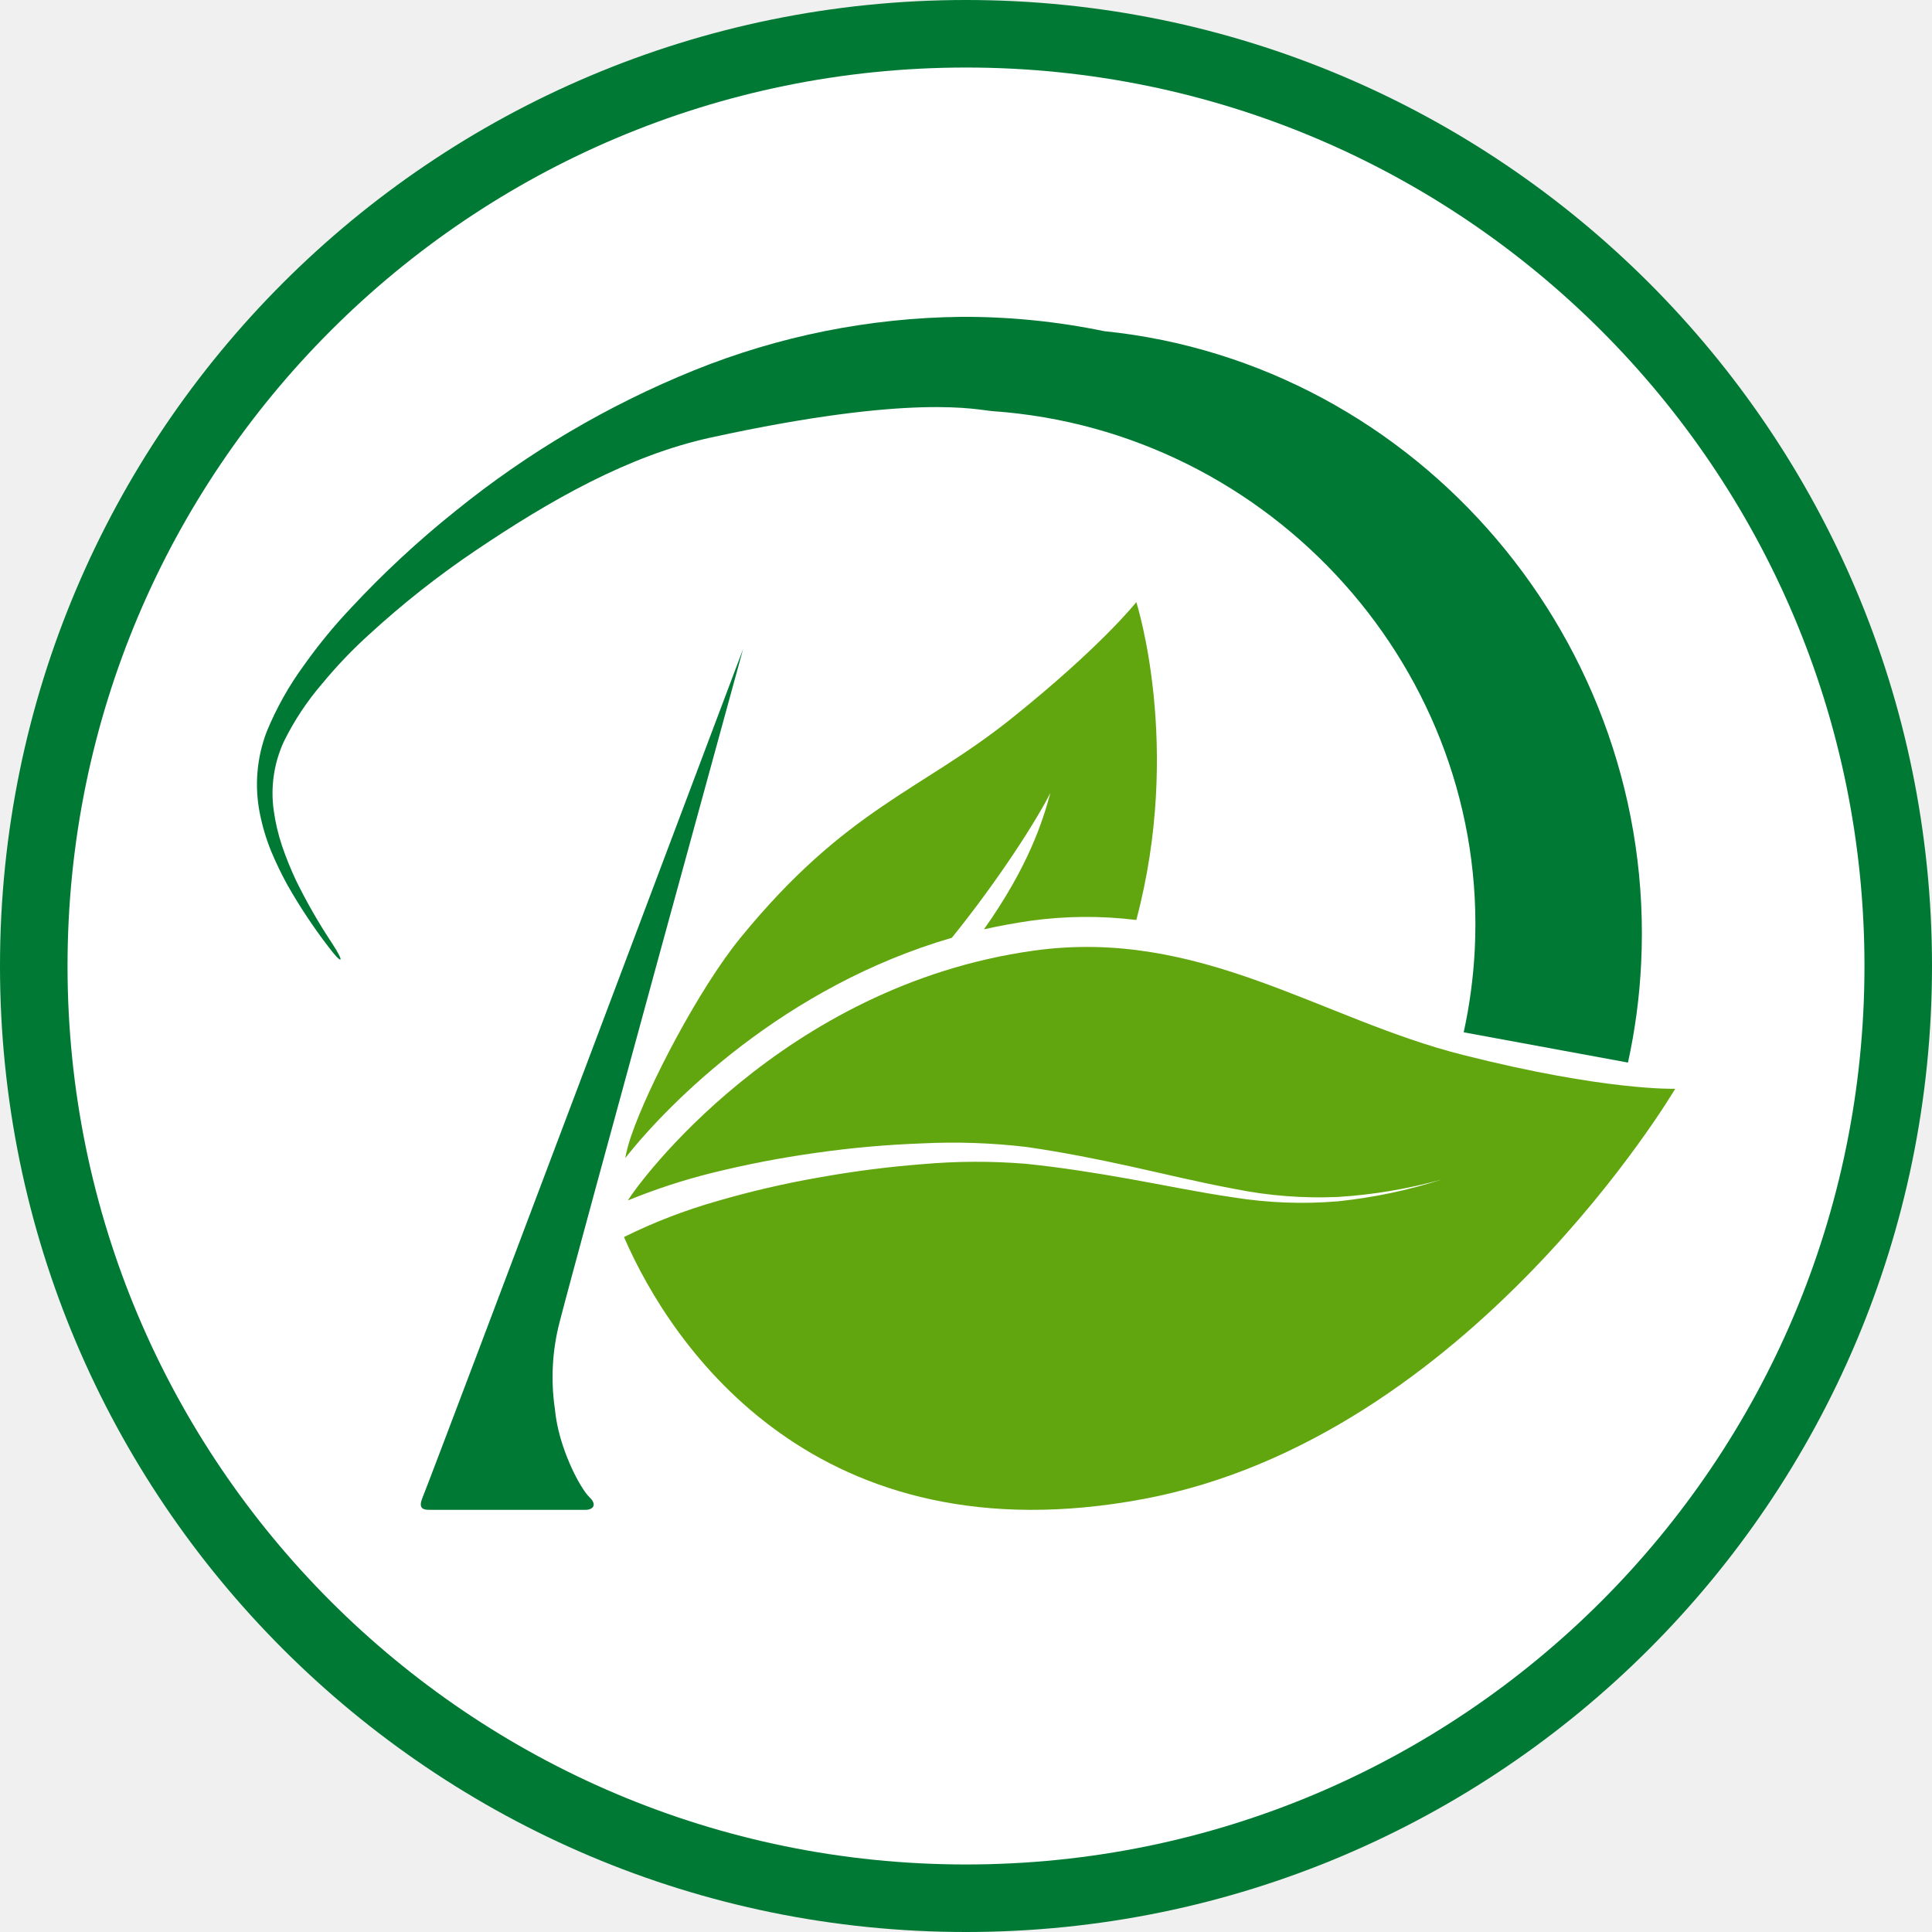
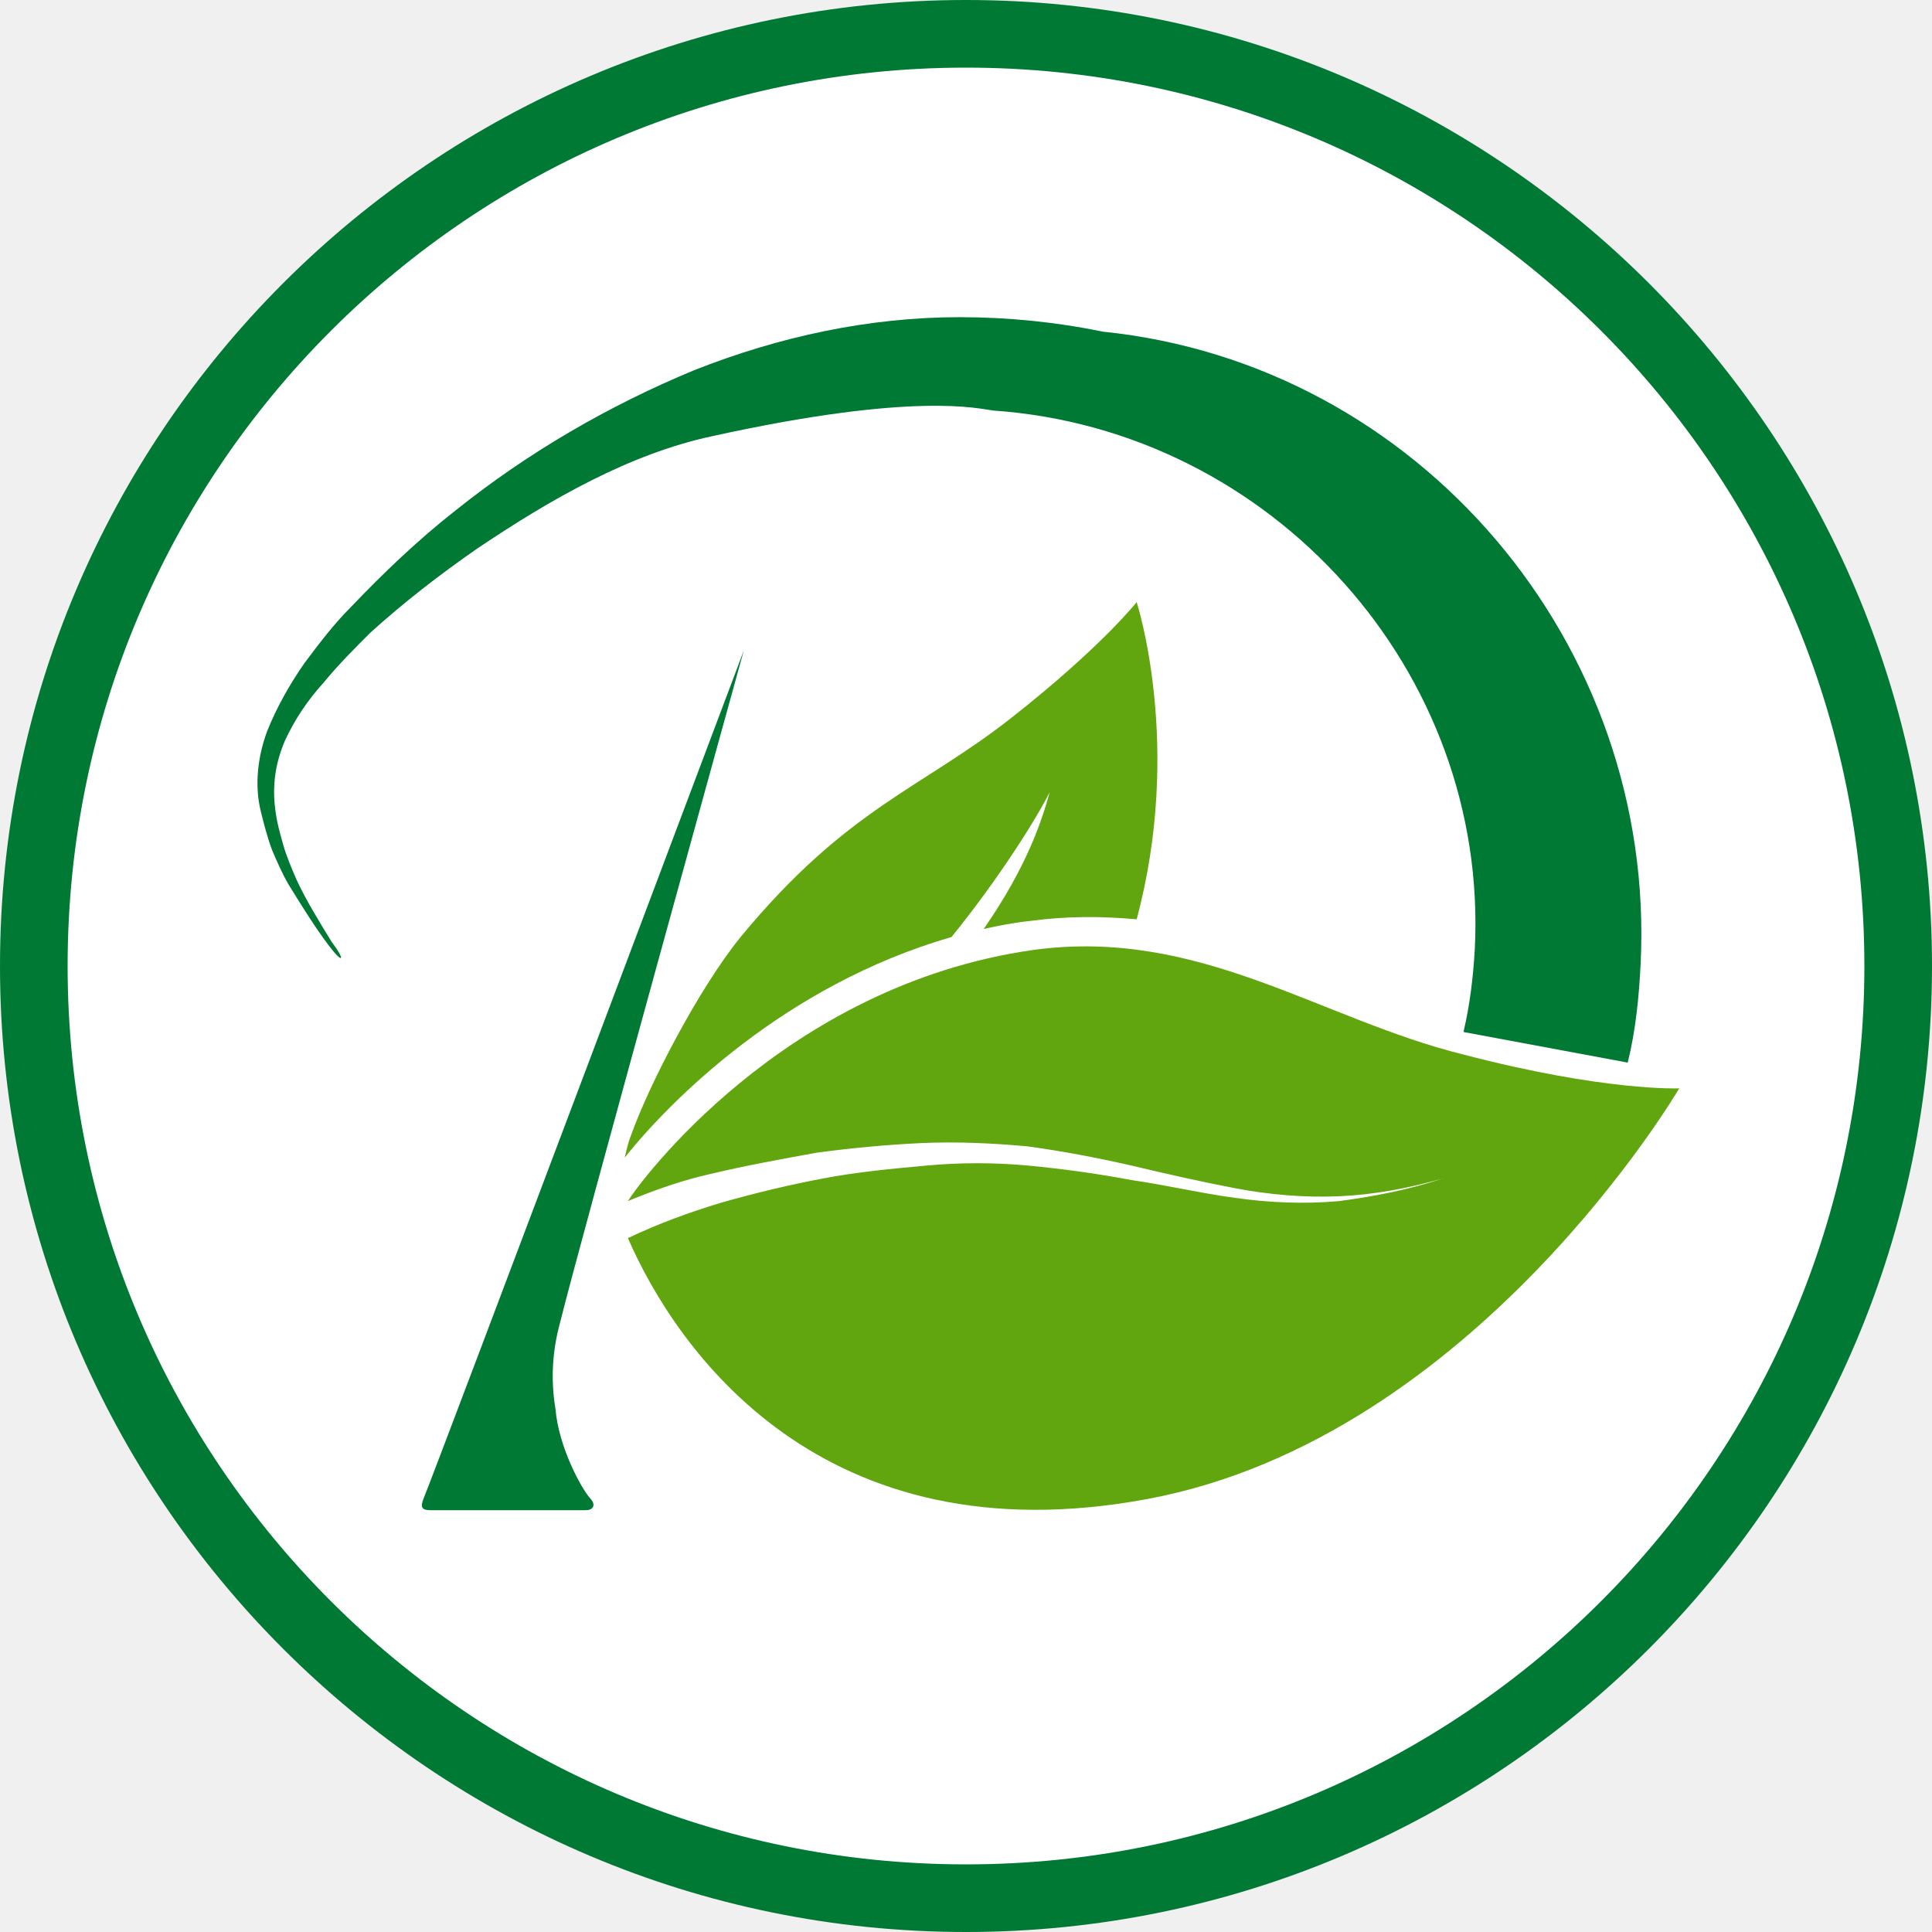
- <svg xmlns="http://www.w3.org/2000/svg" viewBox="0 0 333.3 333.3">
-   <defs>
-     <style>.a{fill:#007934;}.b{fill:#fff;}.c{fill:#61a60e;}</style>
-   </defs>
-   <rect class="a" width="333.3" height="333.3" rx="166.65" />
-   <rect class="b" x="11.65" y="11.65" width="310" height="310" rx="155" />
-   <path class="a" d="M96.56,228a37.78,37.78,0,0,0-.83,15.09c.6,6.62,4.33,13.63,5.94,15.18,1.42,1.35.62,2.19-.65,2.2H74c-1.26,0-1.77-.48-1.12-2.08,2.43-6,55.31-146.41,55.31-146.41S99.76,215.55,96.56,228Z" />
-   <path class="a" d="M283.12,166.24c2.75-55.4-38.45-103.58-92.64-109.11a119.12,119.12,0,0,0-24.66-2.47,126.62,126.62,0,0,0-46.07,9.22A162.22,162.22,0,0,0,78.57,88.16a167.58,167.58,0,0,0-18,16.7,90.21,90.21,0,0,0-8.09,9.85A54.16,54.16,0,0,0,46,126.25a25.51,25.51,0,0,0-1.19,14,36.23,36.23,0,0,0,1.95,6.56,60.69,60.69,0,0,0,2.85,5.91,93.34,93.34,0,0,0,7,10.56c2.5,3.32,2.94,2.89.63-.62A95.4,95.4,0,0,1,51,151.75a58.92,58.92,0,0,1-2.36-5.87,33.7,33.7,0,0,1-1.42-6.09,21.29,21.29,0,0,1,1.75-11.86,47.27,47.27,0,0,1,6.62-10,79.92,79.92,0,0,1,8.18-8.55A155.87,155.87,0,0,1,82.12,94.92c12.79-8.61,26.26-16.33,40.52-19.44,35.15-7.67,46-4.73,48.59-4.55,48.32,3.36,85.61,45,83.19,92.9a87.3,87.3,0,0,1-1.91,14.26l28.34,5.22A102.7,102.7,0,0,0,283.12,166.24Z" />
-   <path class="c" d="M107.86,199.78c7.65-9.66,27.44-29.59,56.35-38,8.33-10.32,14.71-20.45,17-25-1.34,5-3.84,12.77-11.46,23.54,2.61-.58,5.28-1.07,8-1.47a70.36,70.36,0,0,1,18.28-.14c8-30,0-54.83,0-54.83S190,111.54,174.43,124,146,139.43,127.75,161.77c-7.14,8.75-15.93,25.59-18.86,34.18A29.2,29.2,0,0,0,107.86,199.78Z" />
-   <path class="c" d="M252.42,182C227.88,175.84,207,160,178.33,164c-43.48,6.06-68.45,40.39-70,43.09a105.33,105.33,0,0,1,14.4-4.72,175.8,175.8,0,0,1,18-3.48,173.37,173.37,0,0,1,18.18-1.63,108.21,108.21,0,0,1,18.26.62c6,.87,12,2.05,17.94,3.36S207,204,212.9,205.09a73.53,73.53,0,0,0,17.93,1.4,86.59,86.59,0,0,0,17.87-3,88.63,88.63,0,0,1-17.82,3.75,74.47,74.47,0,0,1-18.14-.68c-6-.87-12-2.13-17.91-3.18s-11.91-2-17.87-2.61a105.58,105.58,0,0,0-17.87.07,179.62,179.62,0,0,0-17.85,2.3,162.36,162.36,0,0,0-17.56,4.08,93.73,93.73,0,0,0-16,6.17v.09c8.3,19.14,33.32,55.66,89.59,45.12S289,187.83,289,187.83,277,188.23,252.42,182Z" />
+ <svg xmlns="http://www.w3.org/2000/svg" version="1.1" id="Слой_1" x="0px" y="0px" viewBox="0 0 120 120" style="enable-background:new 0 0 120 120;" xml:space="preserve">
+   <style type="text/css">
+ 	.st0{fill:#007934;}
+ 	.st1{fill:#FFFFFF;}
+ 	.st2{fill:#61A60E;}
+ </style>
+   <path class="st0" d="M60,0L60,0c33.1,0,60,26.9,60,60l0,0c0,33.1-26.9,60-60,60l0,0C26.9,120,0,93.1,0,60l0,0C0,26.9,26.9,0,60,0z" />
+   <path class="st1" d="M60,4.2L60,4.2c30.8,0,55.8,25,55.8,55.8l0,0c0,30.8-25,55.8-55.8,55.8l0,0c-30.8,0-55.8-25-55.8-55.8l0,0  C4.2,29.2,29.2,4.2,60,4.2z" />
+   <path class="st0" d="M34.8,82.1c-0.5,1.8-0.6,3.6-0.3,5.4c0.2,2.4,1.6,4.9,2.1,5.5c0.5,0.5,0.2,0.8-0.2,0.8h-9.7  c-0.5,0-0.6-0.2-0.4-0.7c0.9-2.2,19.9-52.7,19.9-52.7S35.9,77.6,34.8,82.1z" />
+   <path class="st0" d="M101.9,59.9c1-19.9-13.8-37.3-33.4-39.3c-2.9-0.6-5.9-0.9-8.9-0.9C54,19.7,48.4,20.9,43.1,23  c-5.3,2.2-10.3,5.1-14.8,8.7c-2.3,1.8-4.5,3.9-6.5,6c-1.1,1.1-2,2.3-2.9,3.5c-0.9,1.3-1.7,2.7-2.3,4.2c-0.6,1.6-0.8,3.4-0.4,5  c0.2,0.8,0.4,1.6,0.7,2.4c0.3,0.7,0.6,1.4,1,2.1c0.8,1.3,1.6,2.6,2.5,3.8c0.9,1.2,1.1,1,0.2-0.2c-0.8-1.3-1.6-2.6-2.2-3.9  c-0.3-0.7-0.6-1.4-0.8-2.1c-0.2-0.7-0.4-1.4-0.5-2.2c-0.2-1.5,0-2.9,0.6-4.3c0.6-1.3,1.4-2.5,2.4-3.6c0.9-1.1,1.9-2.1,2.9-3.1  c2.1-1.9,4.3-3.6,6.6-5.2c4.6-3.1,9.5-5.9,14.6-7c12.7-2.8,16.6-1.7,17.5-1.6C79,26.7,92.5,41.7,91.6,59c-0.1,1.7-0.3,3.4-0.7,5.1  l10.2,1.9C101.6,64,101.8,61.9,101.9,59.9z" />
+   <path class="st2" d="M38.8,71.9c2.8-3.5,9.9-10.7,20.3-13.7c3-3.7,5.3-7.4,6.1-9c-0.5,1.8-1.4,4.6-4.1,8.5c0.9-0.2,1.9-0.4,2.9-0.5  c2.2-0.3,4.4-0.3,6.6-0.1c2.9-10.8,0-19.7,0-19.7s-2.2,2.8-7.8,7.2S52.6,50.2,46,58.2c-2.6,3.2-5.7,9.2-6.8,12.3  C39,71,38.9,71.5,38.8,71.9z" />
+   <path class="st2" d="M90.9,65.5C82,63.3,74.5,57.6,64.2,59C48.6,61.2,39.6,73.6,39,74.6c1.7-0.7,3.4-1.3,5.2-1.7  c2.1-0.5,4.3-0.9,6.5-1.3c2.2-0.3,4.4-0.5,6.5-0.6c2.2-0.1,4.4,0,6.6,0.2c2.2,0.3,4.3,0.7,6.5,1.2c2.1,0.5,4.3,1,6.4,1.4  c2.1,0.4,4.3,0.6,6.5,0.5c2.2-0.1,4.3-0.5,6.4-1.1c-2.1,0.7-4.2,1.1-6.4,1.4c-2.2,0.2-4.4,0.1-6.5-0.2c-2.2-0.3-4.3-0.8-6.4-1.1  c-2.1-0.4-4.3-0.7-6.4-0.9c-2.1-0.2-4.3-0.2-6.4,0c-2.2,0.2-4.3,0.4-6.4,0.8c-2.1,0.4-4.2,0.9-6.3,1.5c-2,0.6-3.9,1.3-5.8,2.2v0  c3,6.9,12,20,32.3,16.2s33-25.5,33-25.5S99.7,67.8,90.9,65.5z" />
</svg>
